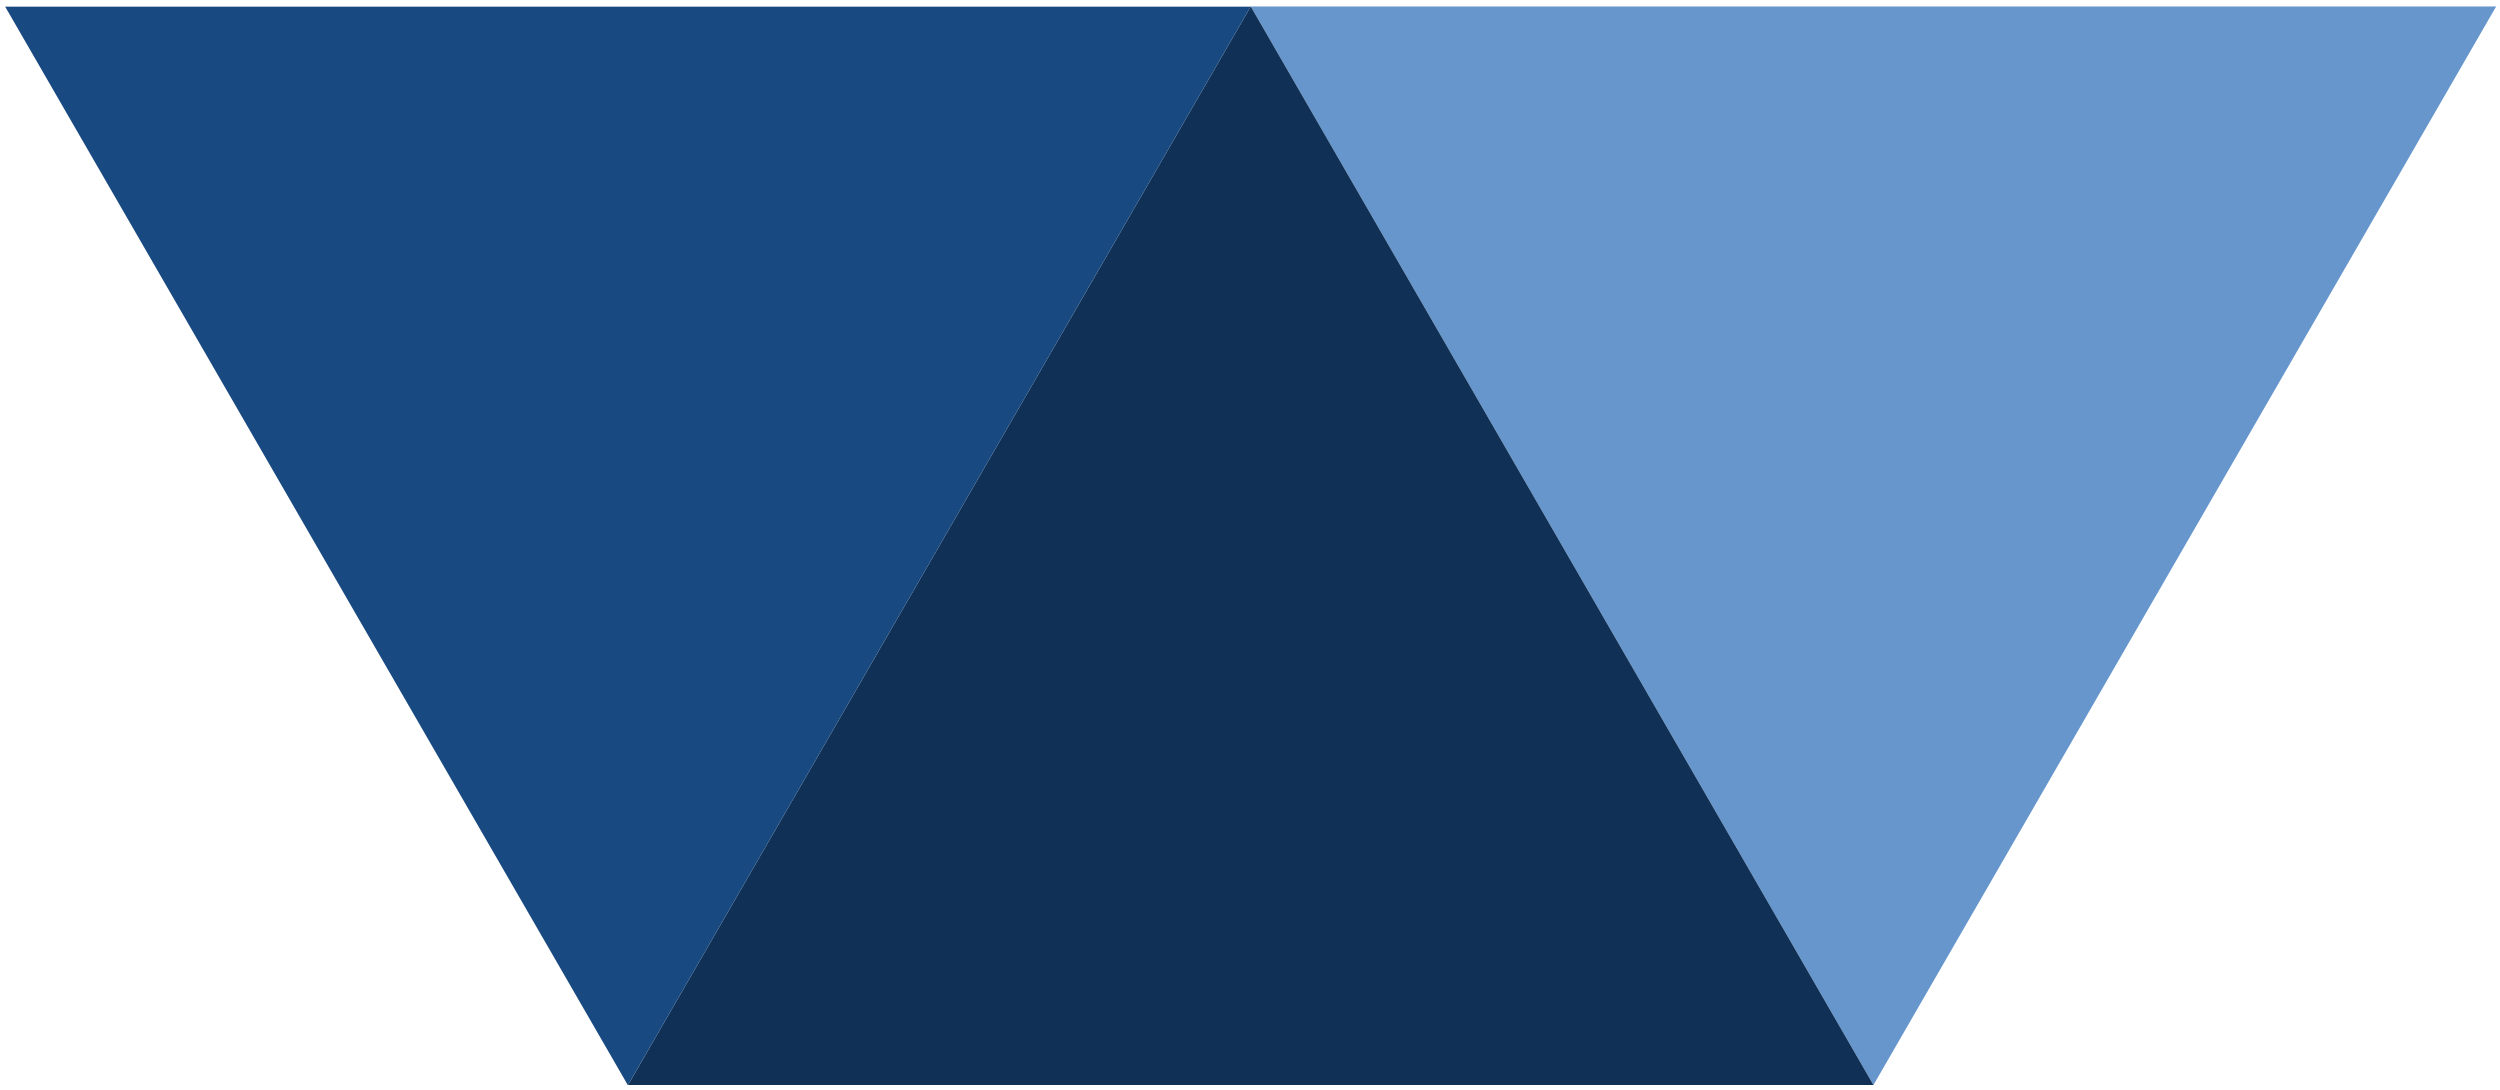
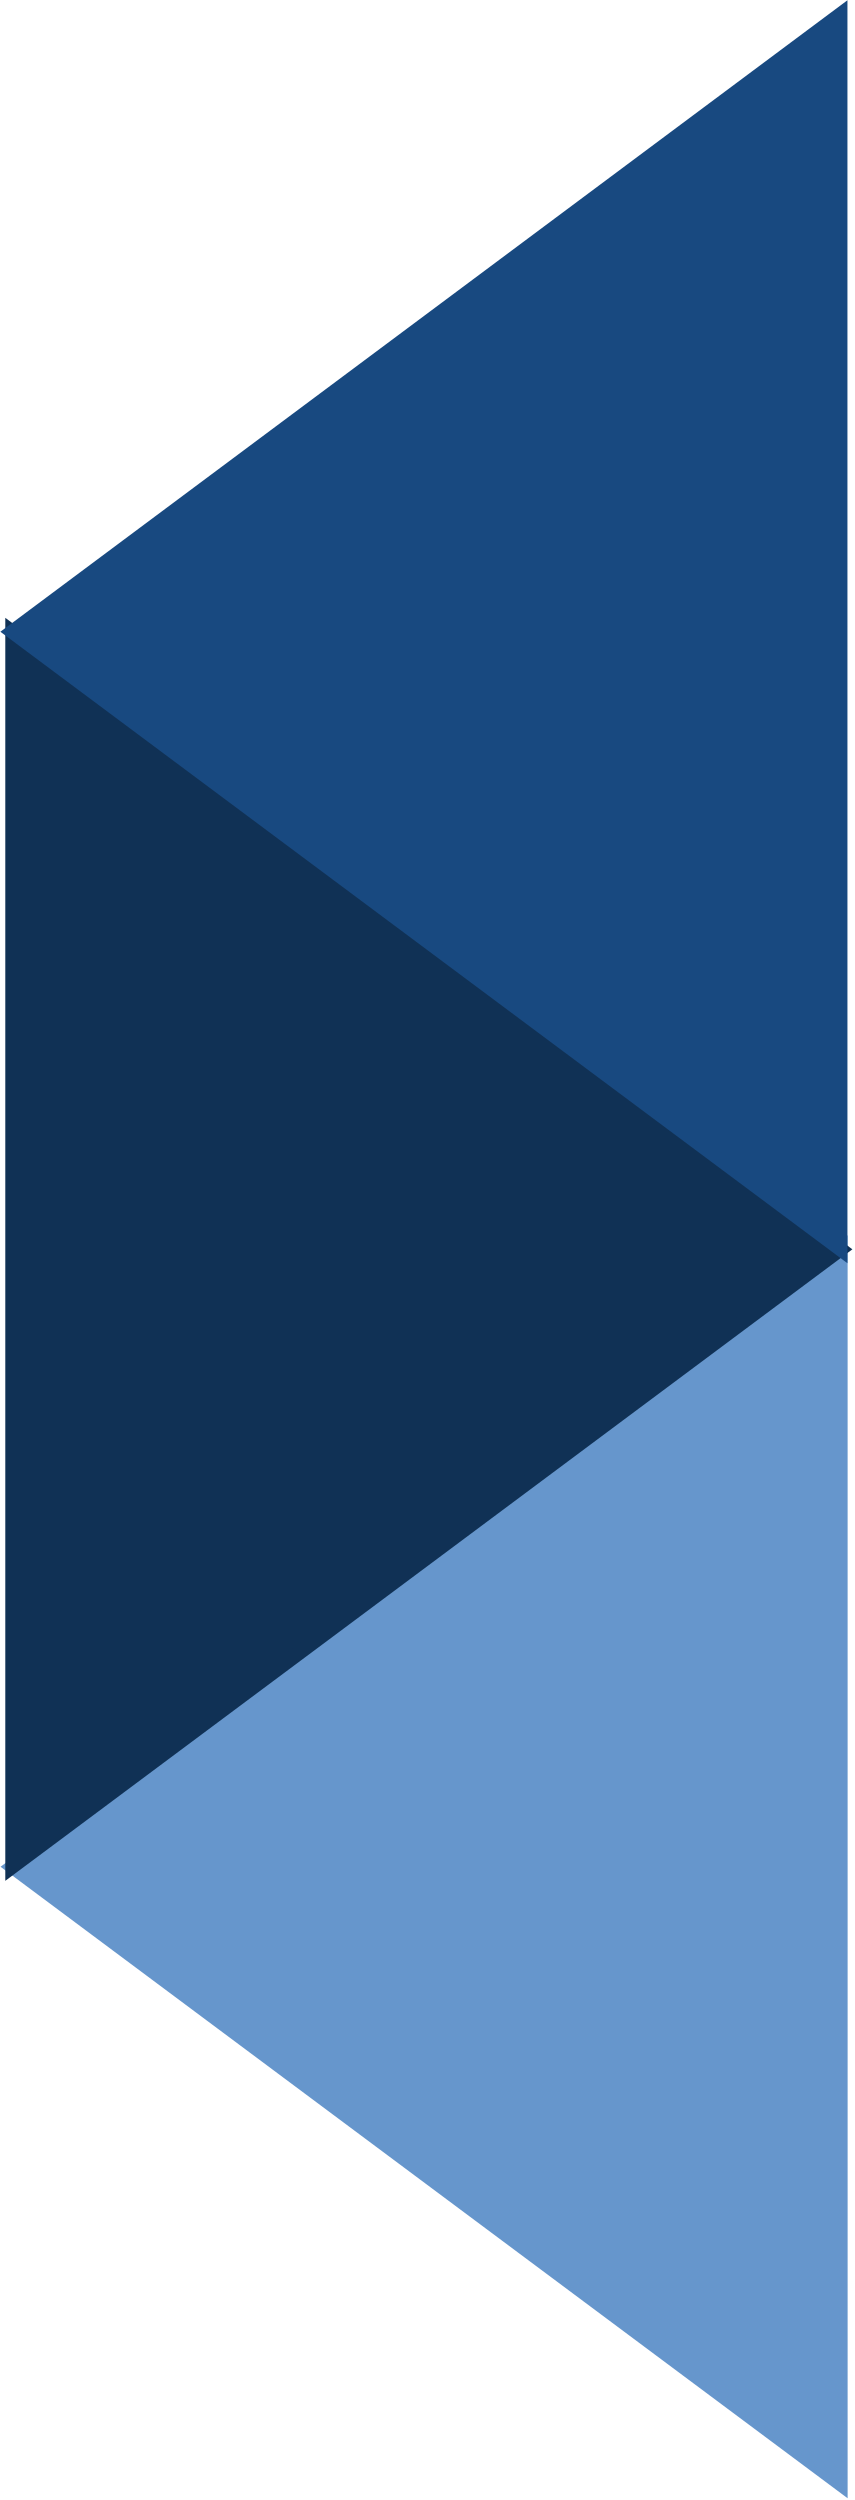
- <svg xmlns="http://www.w3.org/2000/svg" width="351" height="153" viewBox="0 0 351 153" fill="none">
-   <path d="M175.604 0.906L350.462 0.906L263.033 152.337L175.604 0.906Z" fill="#6696CC" />
-   <path d="M175.605 0.905L263.034 152.337L88.176 152.337L175.605 0.905Z" fill="#103155" />
-   <path d="M175.586 0.938L88.157 152.369L0.728 0.938L175.586 0.938Z" fill="#184980" />
+ <svg xmlns="http://www.w3.org/2000/svg" width="121" height="354" viewBox="0 0 121 354" fill="none">
+   <path d="M119.023 176.904L119.023 351.762L1.749 264.333L119.023 176.904Z" fill="#6696CC" stroke="#6696CC" stroke-width="2" />
+   <path d="M119.024 176.904L1.749 264.333L1.749 89.475L119.024 176.904Z" fill="#103155" stroke="#103155" stroke-width="2" />
+   <path d="M118.998 176.885L1.724 89.456L118.999 2.027L118.998 176.885Z" fill="#184980" stroke="#184980" stroke-width="2" />
</svg>
